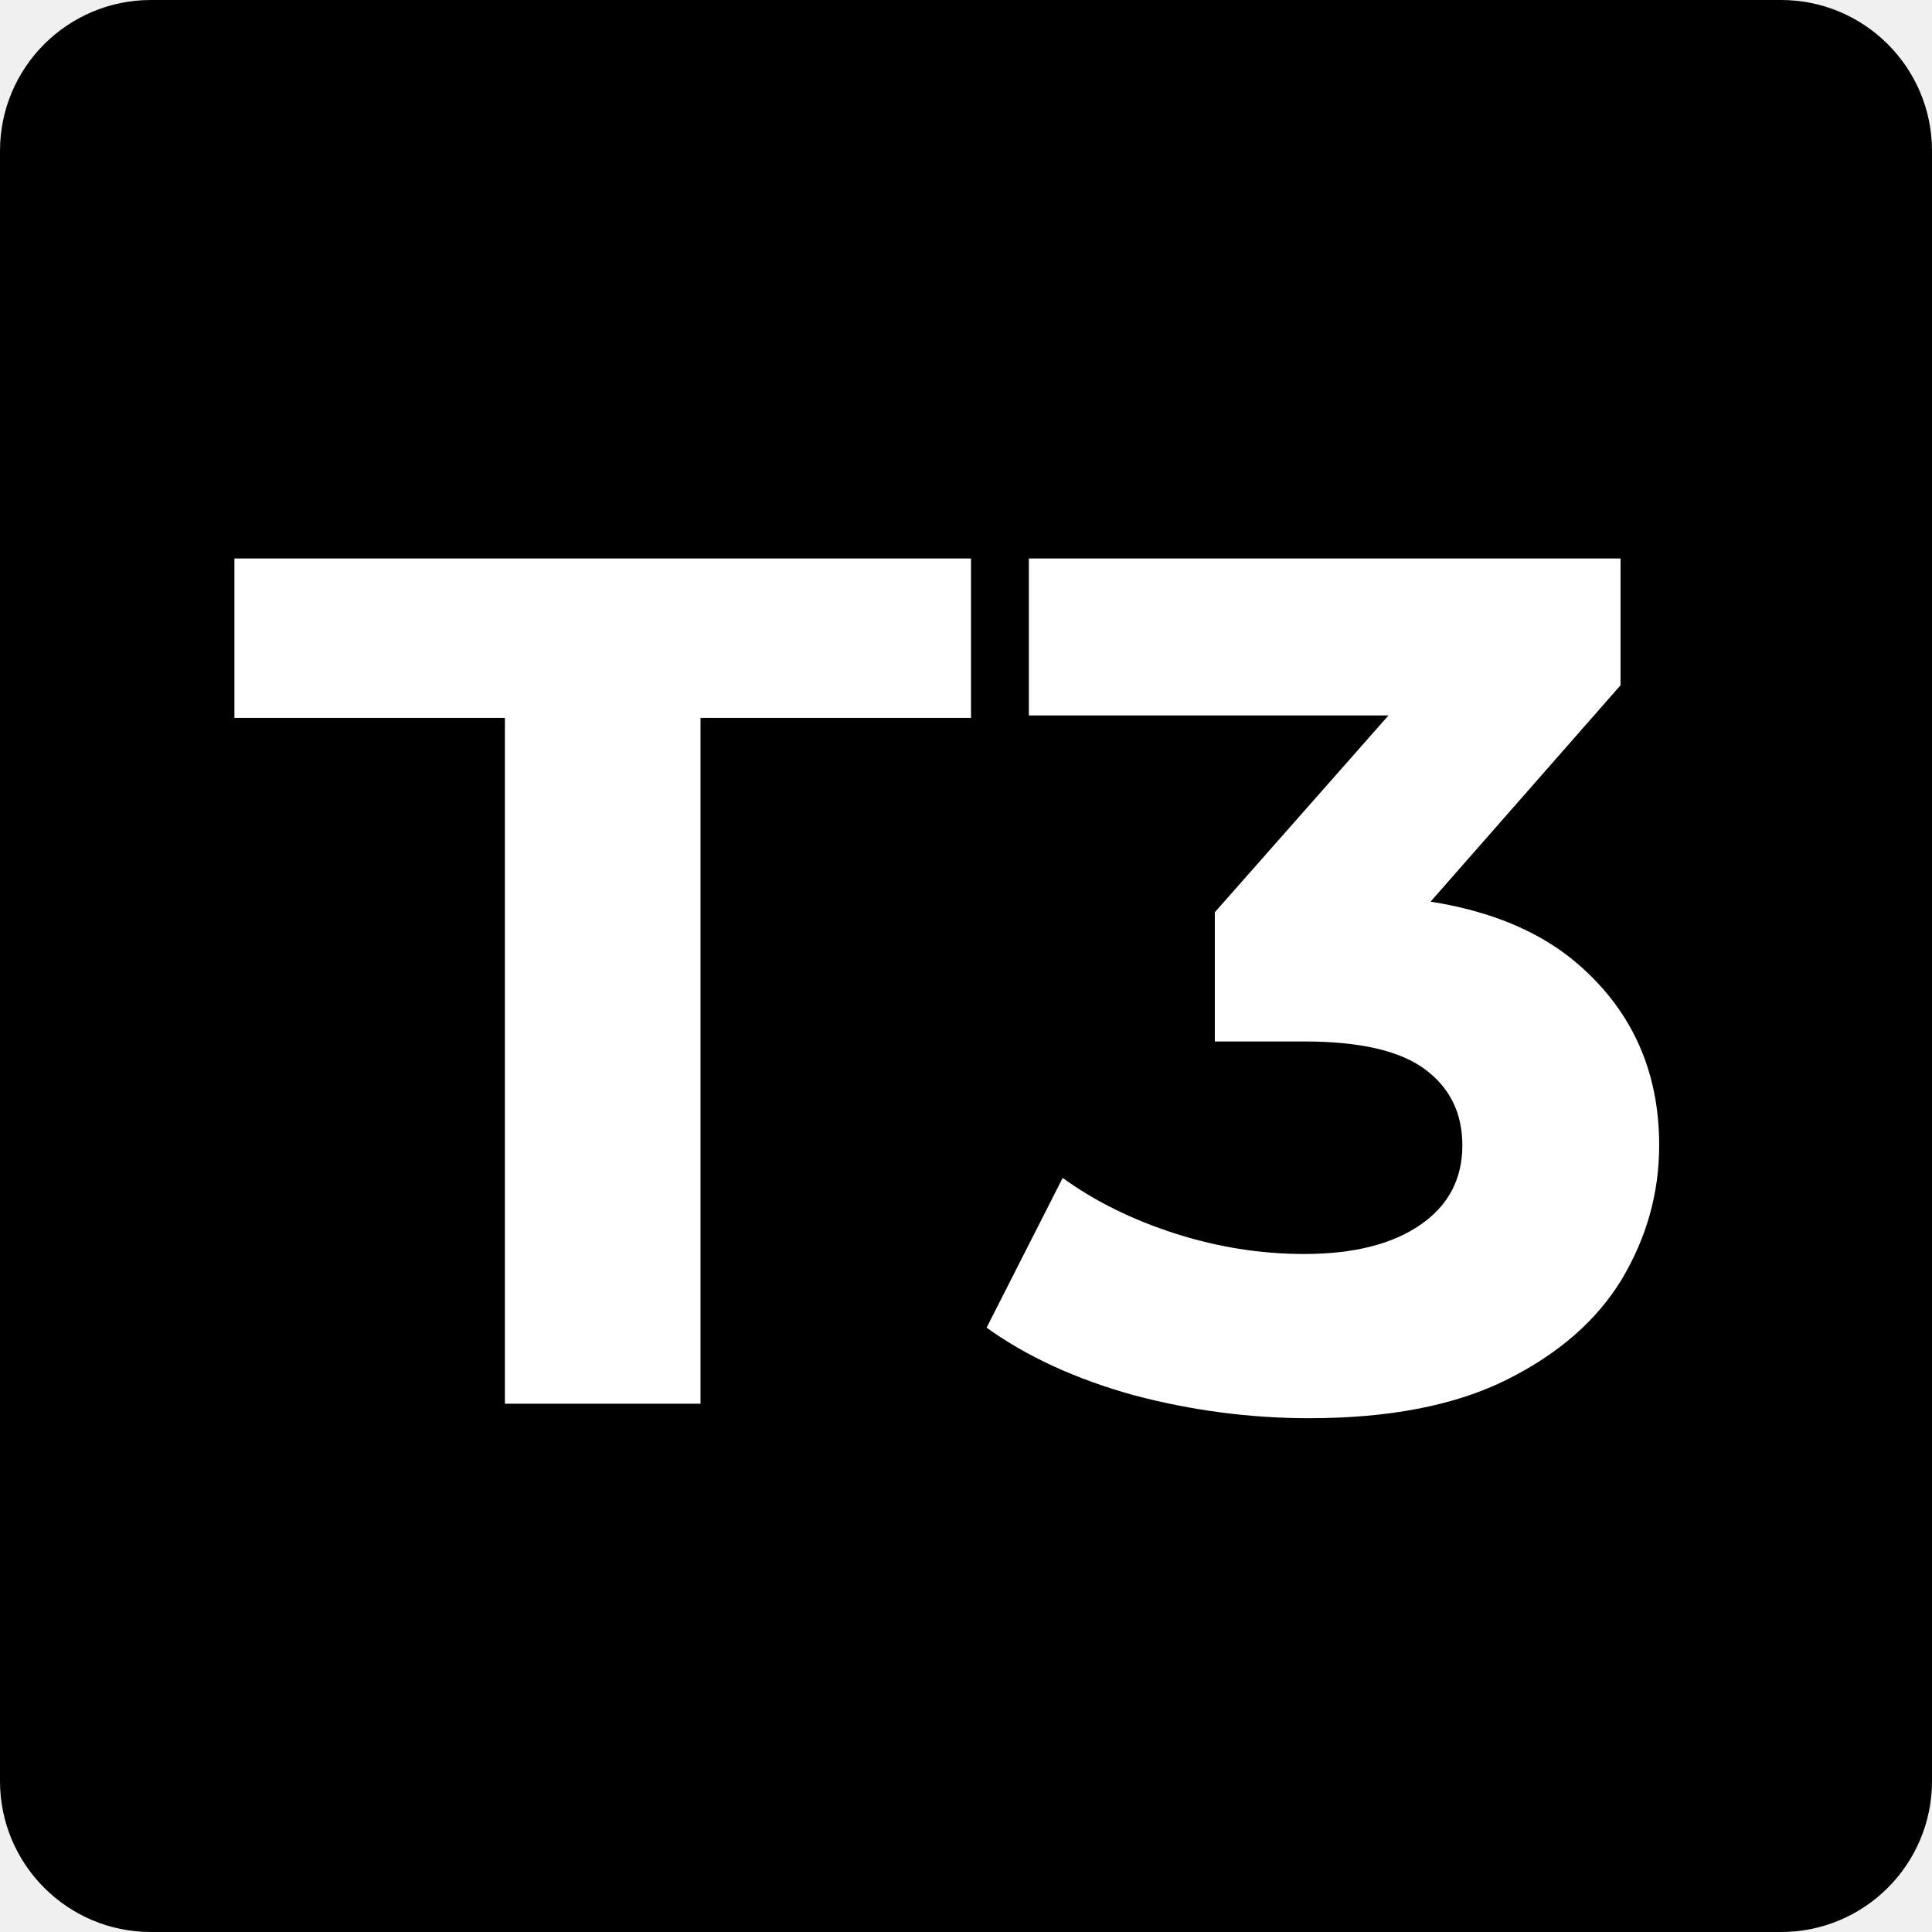
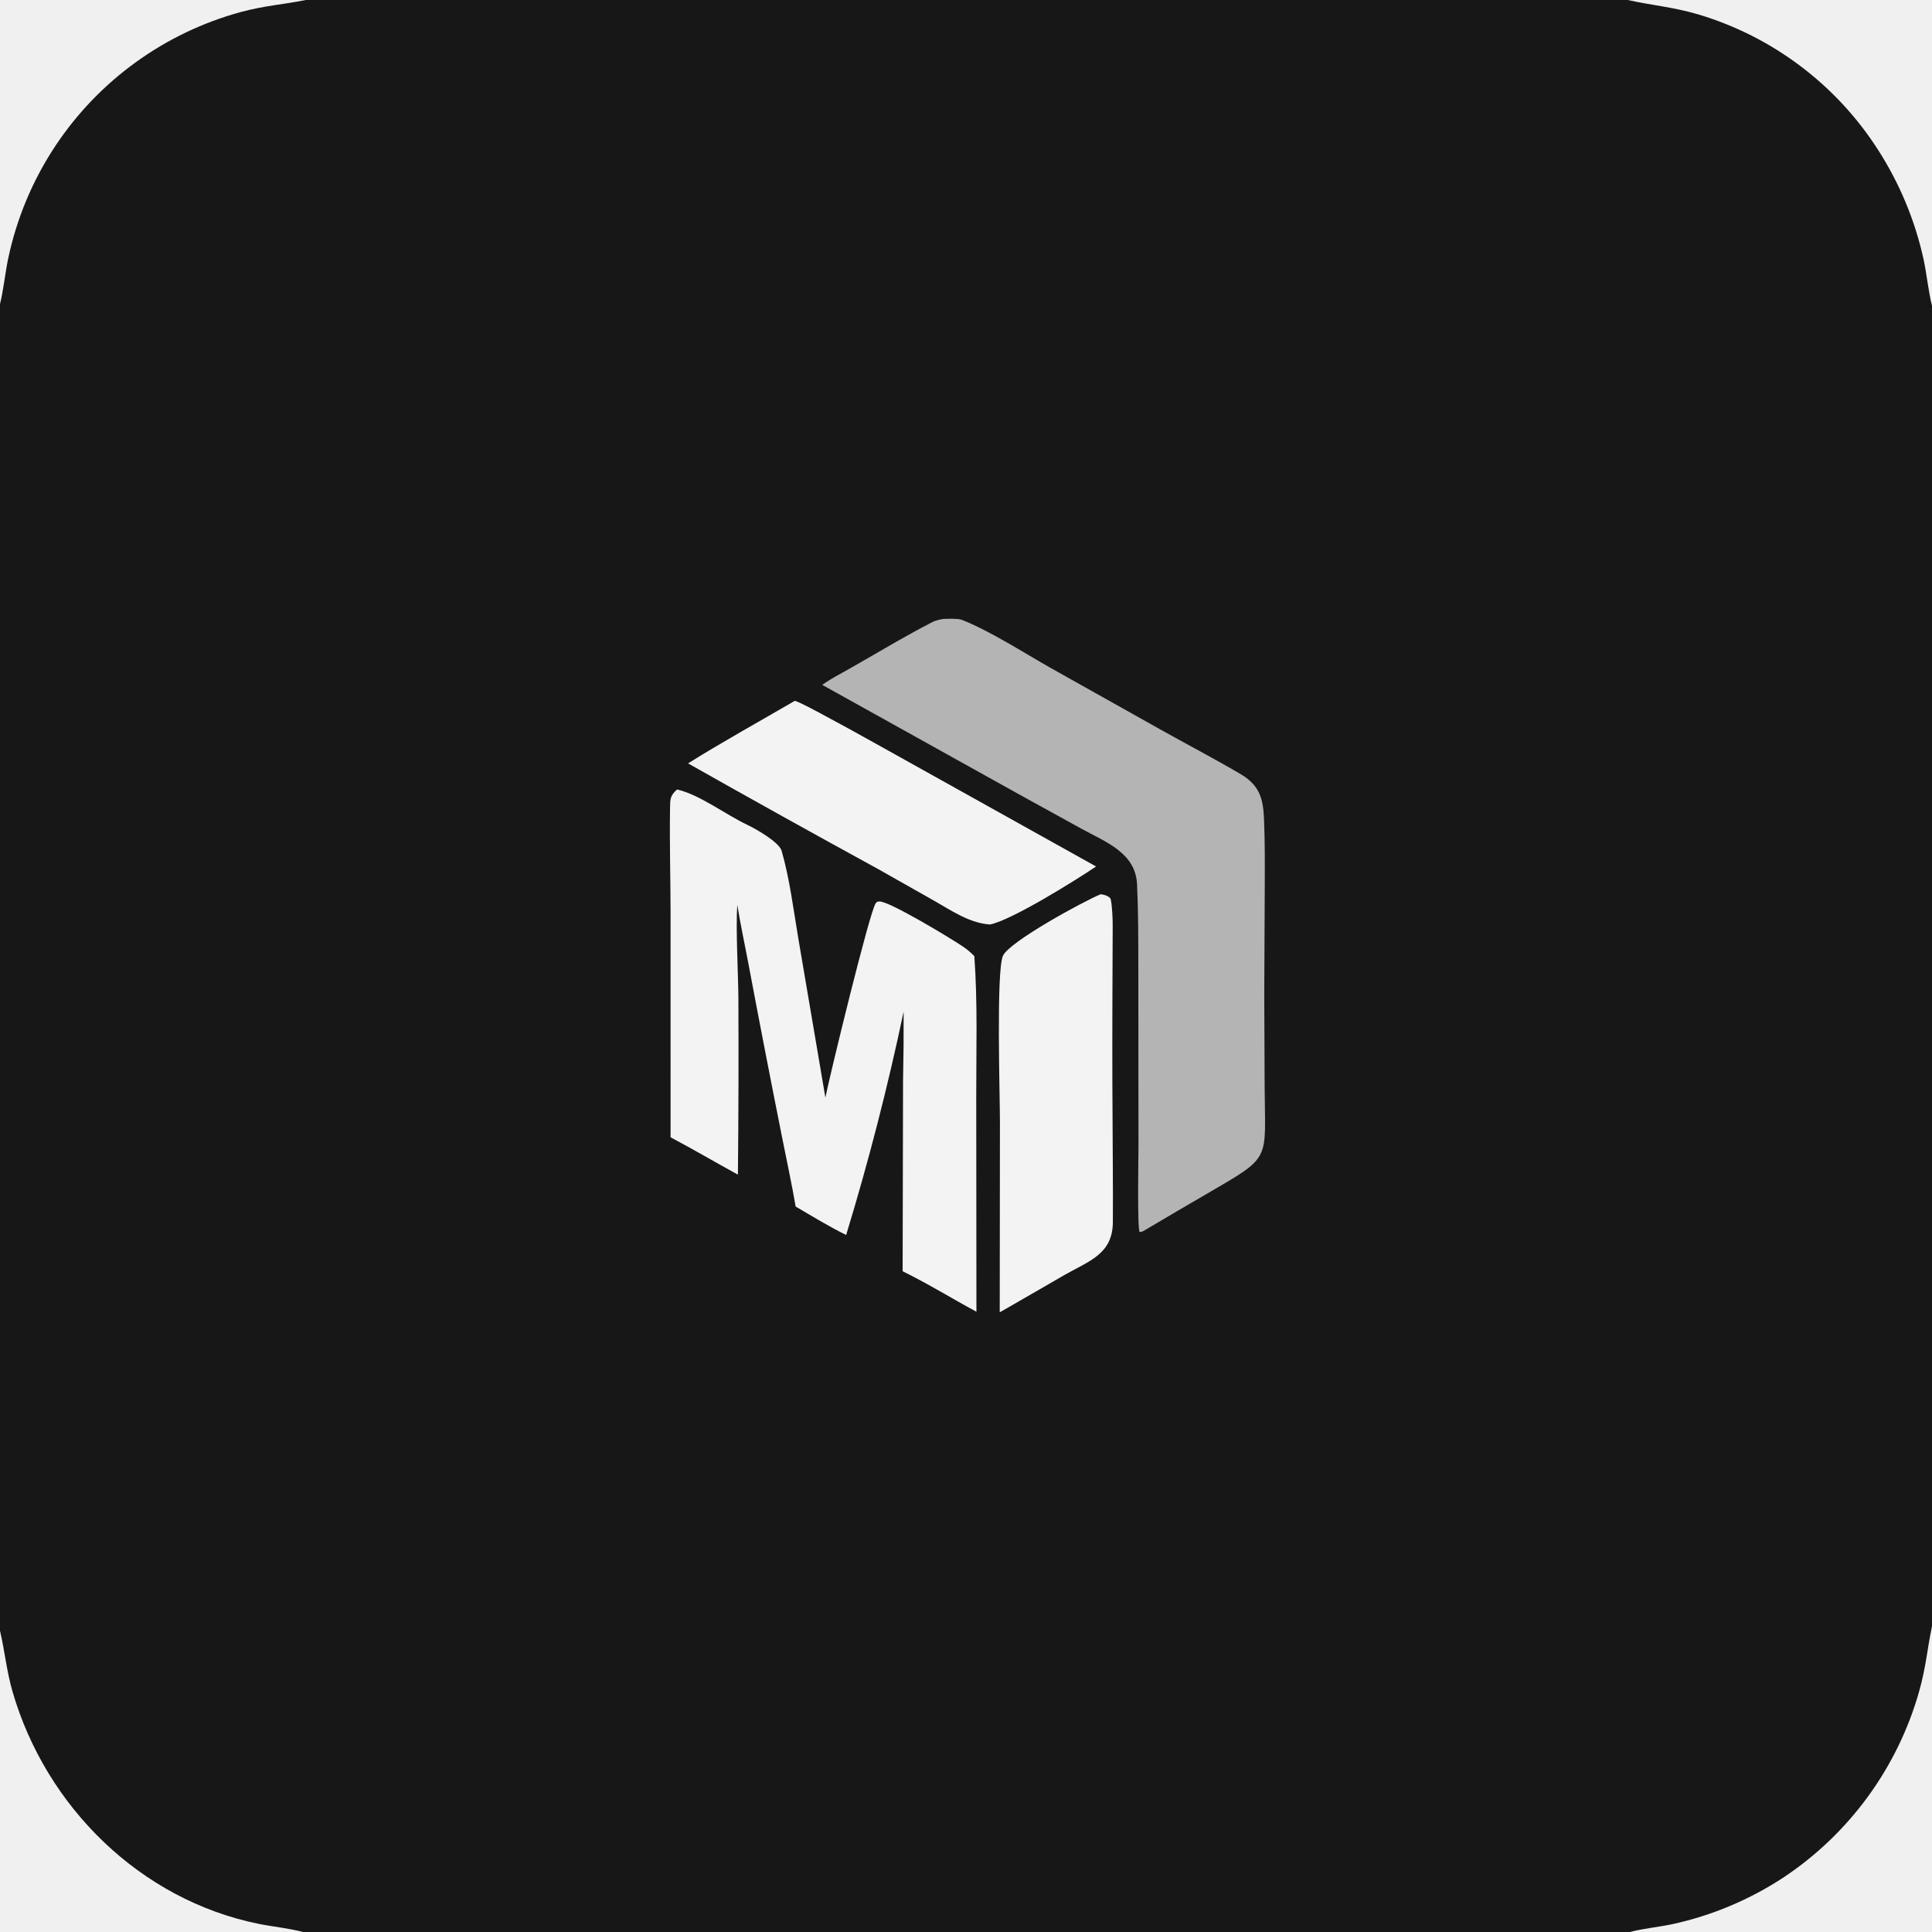
- <svg xmlns="http://www.w3.org/2000/svg" width="128" height="128" viewBox="0 0 128 128" fill="none">
-   <path d="M0 10C0 4.477 4.477 0 10 0H118C123.523 0 128 4.477 128 10V118C128 123.523 123.523 128 118 128H10C4.477 128 0 123.523 0 118V10Z" fill="black" />
-   <path d="M33.451 93V47.56H15.531V37H64.331V47.56H46.411V93H33.451ZM86.725 93.96C82.832 93.96 78.965 93.453 75.125 92.44C71.285 91.373 68.032 89.88 65.365 87.96L70.405 78.04C72.539 79.587 75.019 80.813 77.845 81.72C80.672 82.627 83.525 83.08 86.405 83.08C89.659 83.08 92.219 82.44 94.085 81.16C95.952 79.88 96.885 78.12 96.885 75.88C96.885 73.747 96.059 72.067 94.405 70.84C92.752 69.613 90.085 69 86.405 69H80.485V60.44L96.085 42.76L97.525 47.4H68.165V37H107.365V45.4L91.845 63.08L85.285 59.32H89.045C95.925 59.32 101.125 60.867 104.645 63.96C108.165 67.053 109.925 71.027 109.925 75.88C109.925 79.027 109.099 81.987 107.445 84.76C105.792 87.48 103.259 89.693 99.845 91.4C96.432 93.107 92.059 93.96 86.725 93.96Z" fill="white" />
+ <svg xmlns="http://www.w3.org/2000/svg" width="1024" height="1024" fill="none" viewBox="0 0 1024 1024">
+   <path fill="#171717" d="M162.064 0H862.77c13.257 2.942 23.236 3.562 37.167 7.58a171.4 171.4 0 0 1 95.403 71.737 177.9 177.9 0 0 1 24.26 58.412c1.58 7.524 2.6 17.373 4.4 24.348v699.792c-2.67 12.91-3.08 21.345-6.88 34.84a176 176 0 0 1-71.579 98.218 175 175 0 0 1-59.307 24.953c-6.75 1.42-16.212 2.43-22.354 4.12H160.57c-7.037-1.94-16.163-2.84-23.487-4.32-62.79-12.74-112.757-62.083-130.447-123.109-3.13-10.795-4.103-21.433-6.636-32.243V161.089c1.714-6.505 2.766-16.527 4.29-23.821A172.2 172.2 0 0 1 29.385 77.28a172.43 172.43 0 0 1 98.383-70.944c12.979-3.473 22.056-3.86 34.296-6.336" />
+   <path fill="#b5b4b4" d="M499.418 328.113c2.091-.219 8.477-.319 10.241.364 14.563 5.635 33.273 17.641 46.806 25.318l58.394 32.753c14.129 7.923 28.565 15.449 42.529 23.641 10.179 5.972 12.124 12.946 12.577 24.01.487 11.918.437 23.88.383 35.859l-.261 56.752.2 49.044c.199 40.04 4.108 36.617-30.466 56.792a3433 3433 0 0 0-33.102 19.423c-1.295.718-1.288.872-2.726.866-1.262-2.05-.575-40.584-.575-45.55l-.08-94.623c-.024-14.719.014-29.343-.676-44.05-.784-16.697-16.546-22.381-29.268-29.356l-32.983-18.175-104.603-58.185c2.743-1.946 5.578-3.643 8.524-5.269 16.704-9.22 32.973-19.341 49.937-28.069 1.466-.754 3.541-1.218 5.149-1.545" />
+   <path fill="#f3f3f3" d="M358.837 418.441c11.868 2.654 26.027 13.451 37.204 18.721 4.407 2.078 16.894 9.14 18.231 13.772 4.218 14.613 6.254 30.944 8.791 46.096l14.413 84.703c2.09-10.716 23.359-98.279 26.628-102.899.627-.887.831-.944 1.923-1.031 5.062-.404 38.904 20.133 44.578 24.048 2.151 1.484 4.013 3.042 5.817 4.934 1.81 25.185.956 49.825 1.005 75.076l.101 113.379c-13.409-7.231-25.177-14.583-39.111-21.455l.218-101.142q.391-18.22.305-36.444a1383 1383 0 0 1-30.462 118.375c-9.085-4.5-18.025-9.933-26.779-15.098-1.979-11.776-4.838-24.793-7.16-36.592a8247 8247 0 0 1-17.601-90.745c-2.014-10.757-4.426-21.821-6.168-32.571-.843 13.155.466 35.289.588 49.3q.227 46.858-.249 93.714c-12.005-6.547-23.51-13.352-35.688-19.788l-.007-119.322c-.025-18.196-.57-36.51-.285-54.689.086-5.49-.019-6.909 3.708-10.342" />
+   <path fill="#f3f3f3" d="M583.408 473.953q.86.138 1.709.33c1.293.303 3.319 1.188 3.59 2.387.8 3.542 1.055 10.511 1.043 14.18-.089 27.75-.271 55.53-.169 83.27l.24 44.805c.074 9.56.058 19.17.025 28.713-.059 17.038-12.58 20.698-25.31 27.94l-29.235 16.876-5.421 3.088.109-100.964c-.014-14.696-2.002-79.117 1.546-87.872 3.014-7.44 43.32-29.313 51.873-32.753" />
+   <path fill="#f3f3f3" d="M421.285 371.445c2.894.872 10.721 5.125 13.591 6.649a1910 1910 0 0 1 31.55 17.302l114.528 63.863c-11.133 7.48-44.506 28.319-56.218 30.751-10.904-.753-20.268-7.279-29.579-12.569l-29.647-16.775a8204 8204 0 0 1-100.828-56.054c17.461-10.956 38.645-22.706 56.603-33.167" />
</svg>
